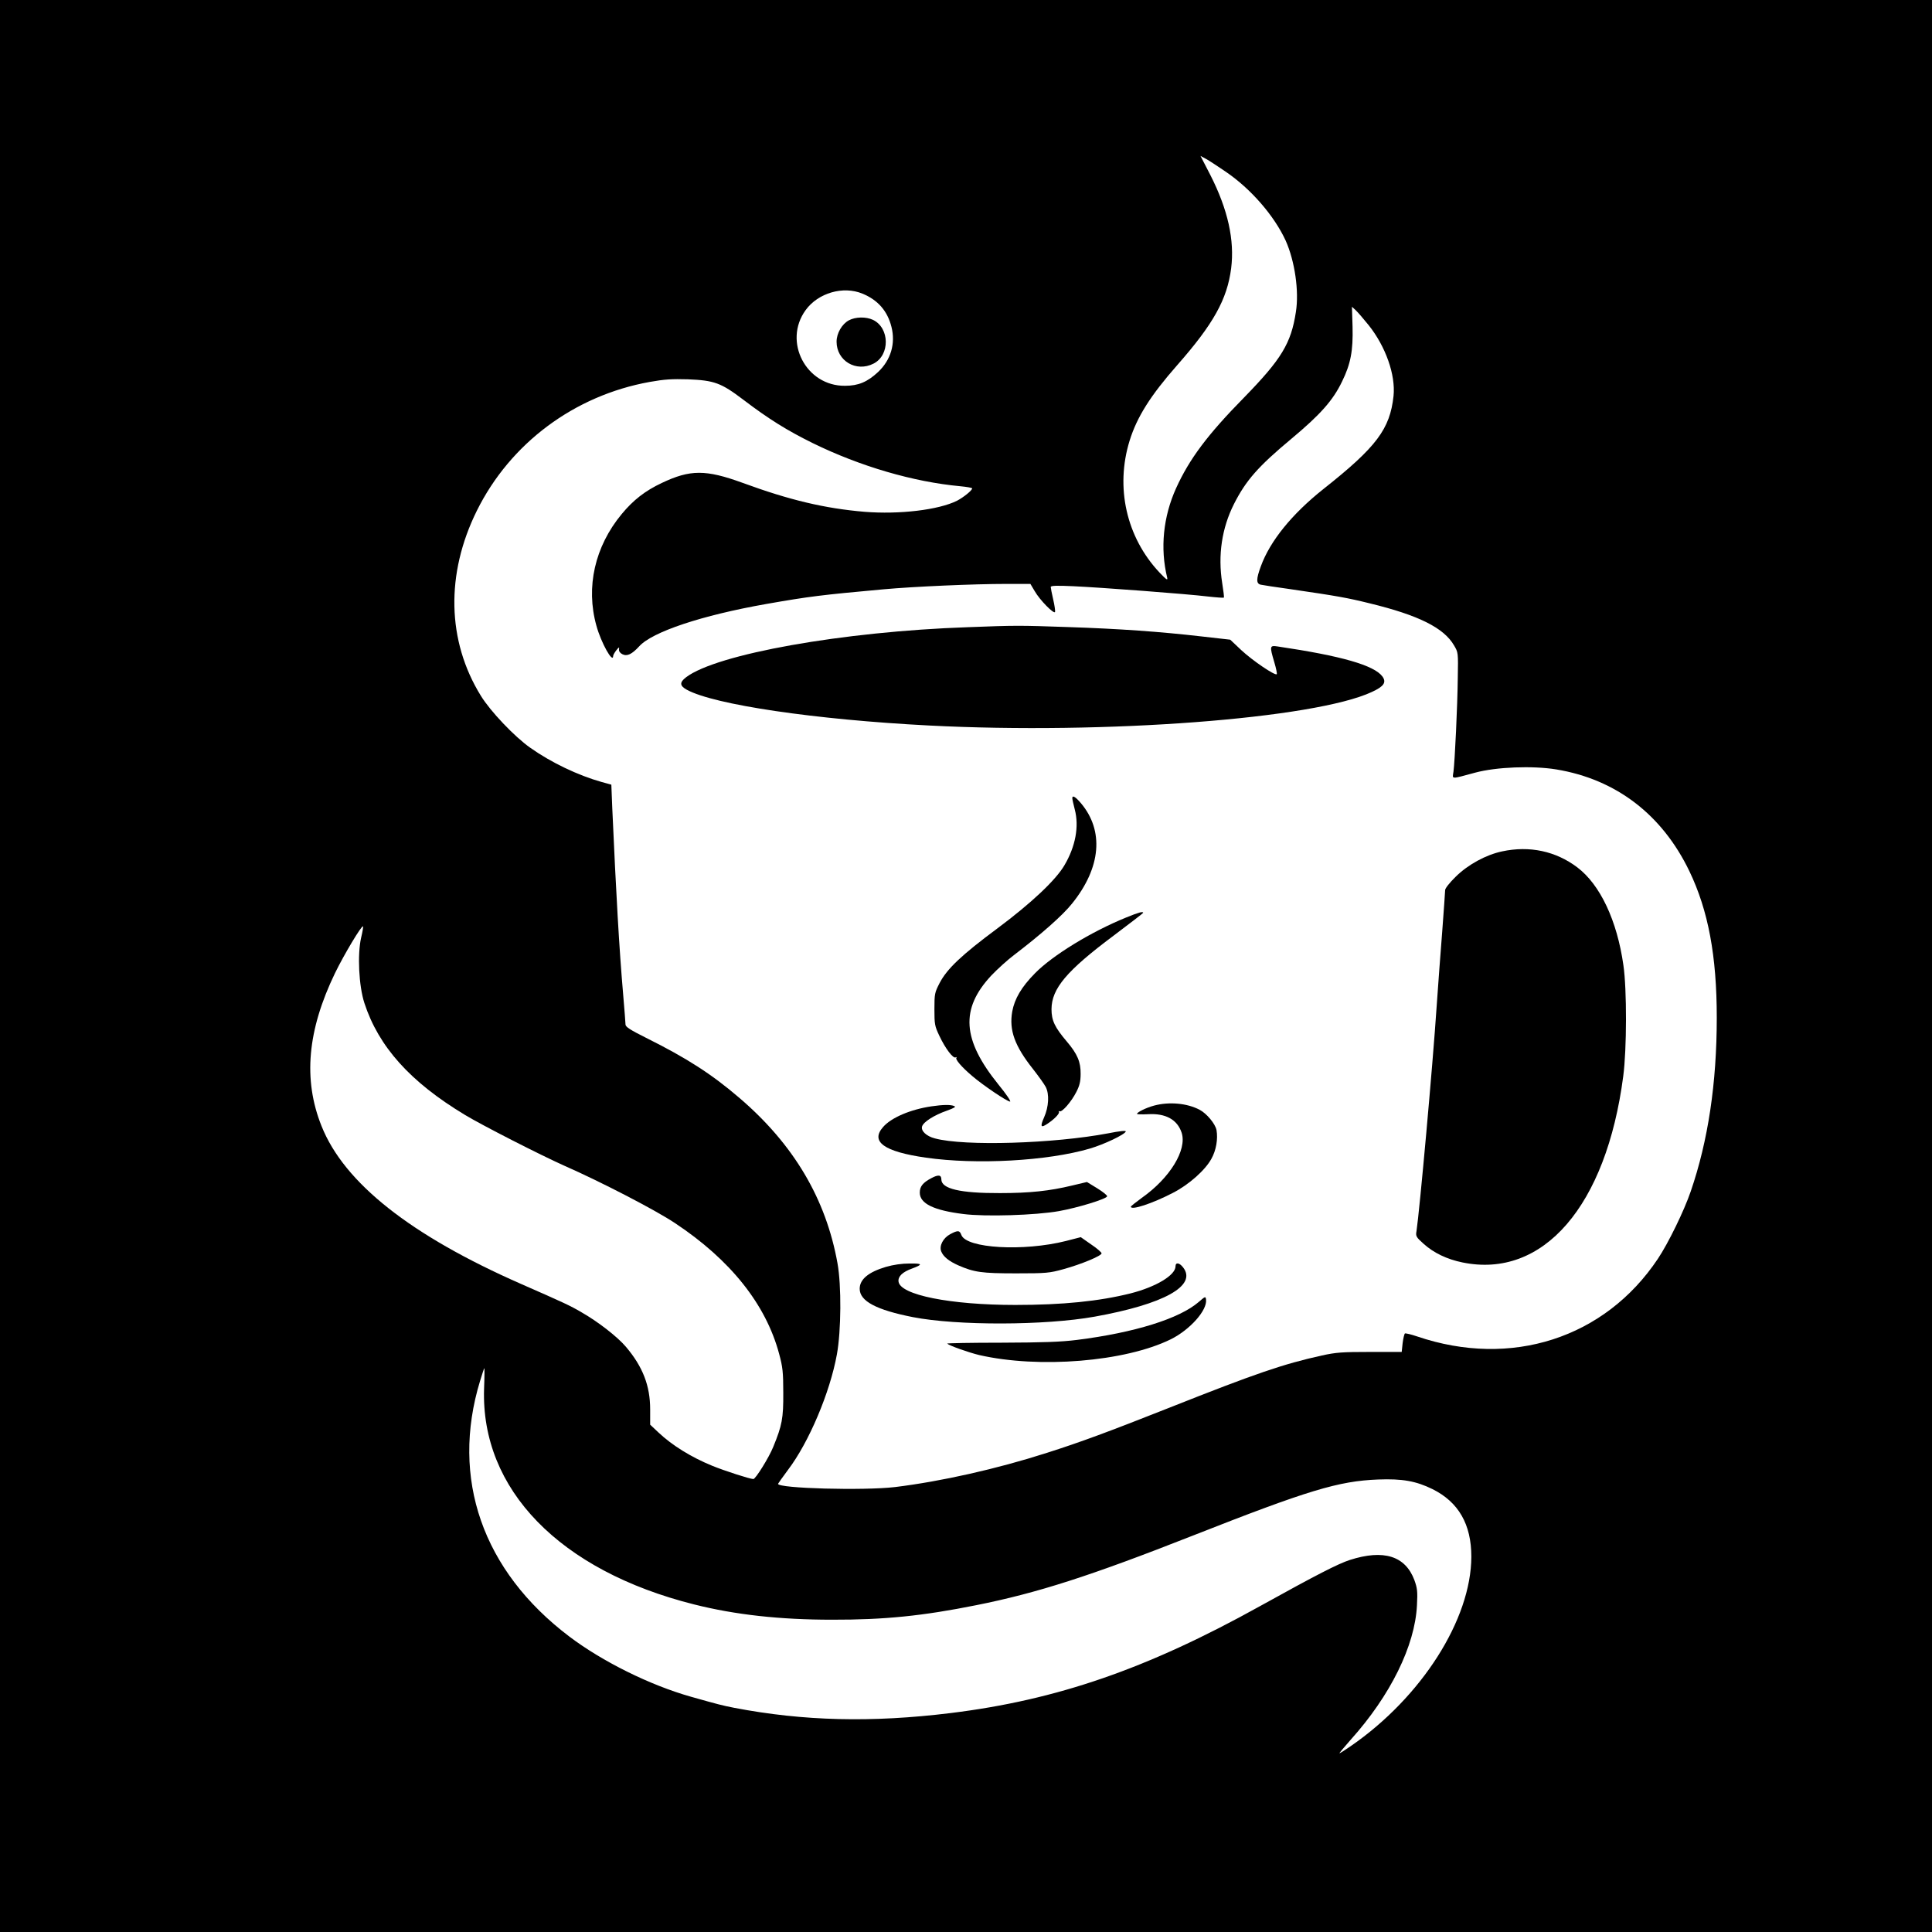
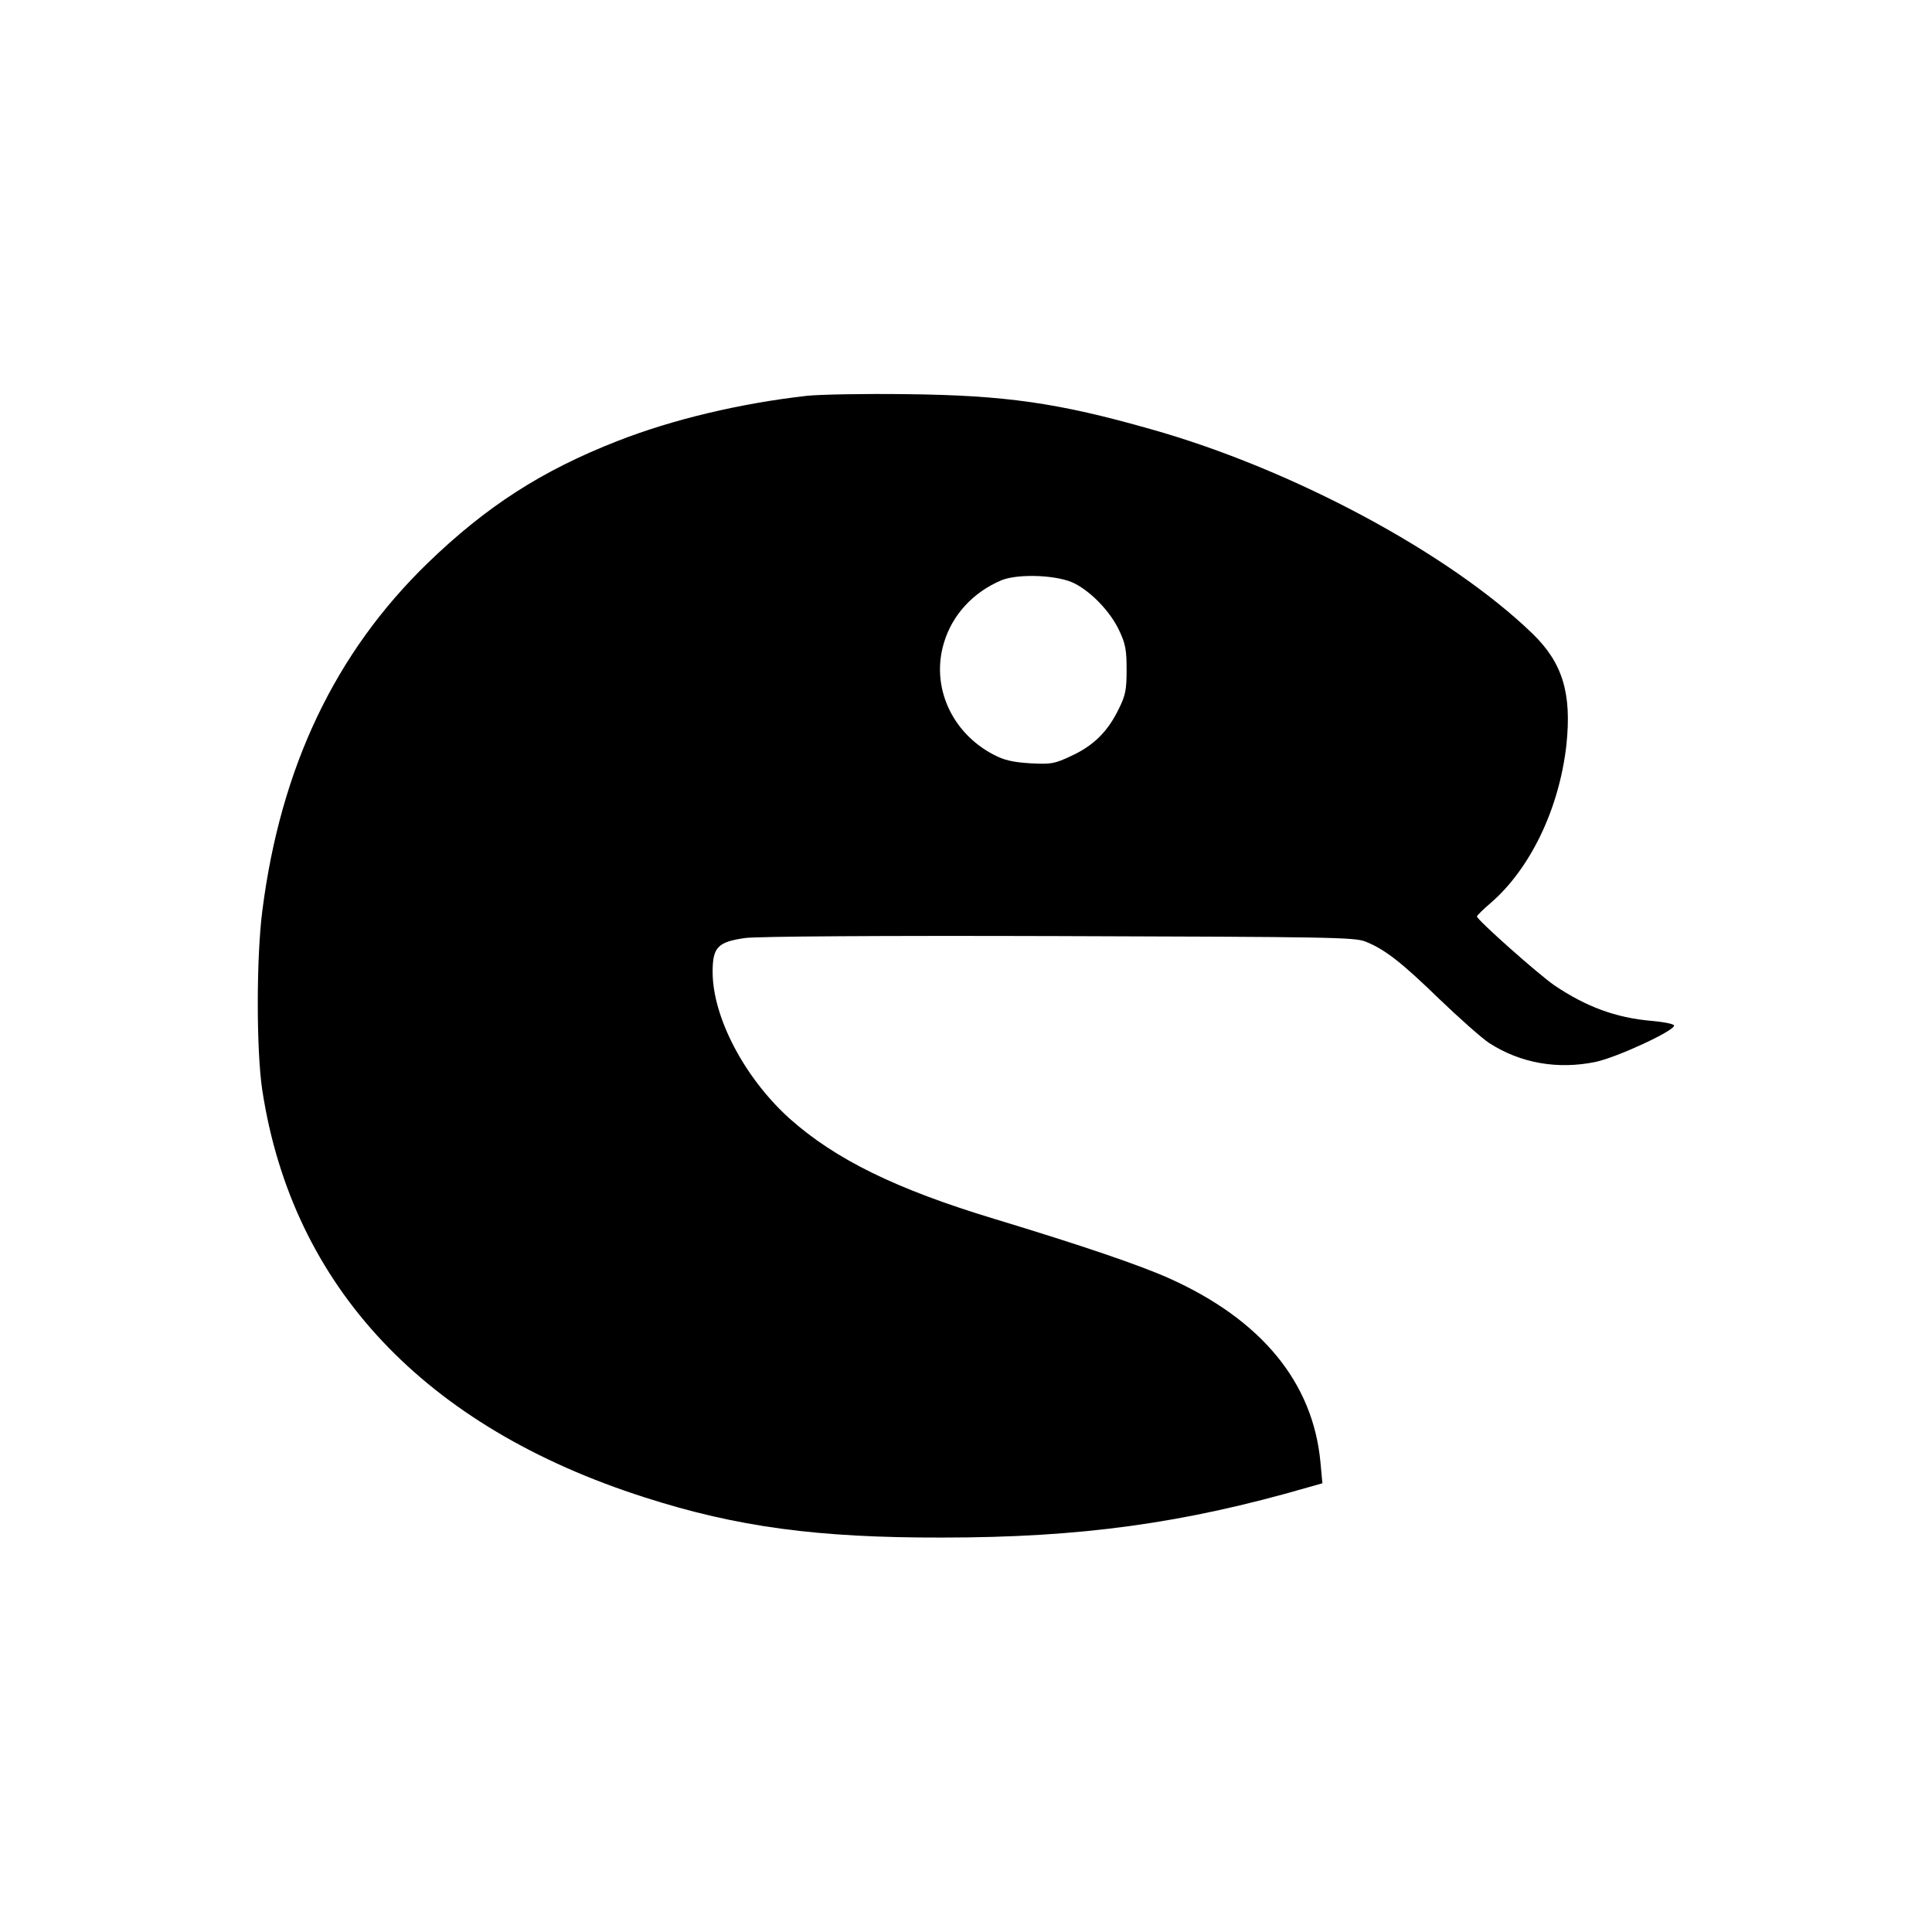
- <svg xmlns="http://www.w3.org/2000/svg" version="1.0" width="1254pt" height="1254pt" viewBox="0 0 1254 1254" preserveAspectRatio="xMidYMid meet">
+ <svg xmlns="http://www.w3.org/2000/svg" version="1.0" width="1254pt" height="1254pt" viewBox="210.66 306.16 697.68 697.68" preserveAspectRatio="xMidYMid meet">
  <g transform="translate(0,1254) scale(0.1,-0.1)" fill="#000000" stroke="none">
-     <path d="M0 6270 l0 -6270 6270 0 6270 0 0 6270 0 6270 -6270 0 -6270 0 0 -6270z m7955 5156 c165 -112 316 -287 390 -448 59 -132 88 -328 66 -464 -31 -203 -94 -306 -336 -554 -238 -242 -355 -399 -441 -588 -84 -185 -105 -391 -58 -582 4 -20 -6 -12 -51 35 -214 228 -287 551 -193 855 48 154 135 292 309 490 235 267 324 427 350 628 23 183 -21 382 -135 606 l-64 124 37 -20 c20 -11 76 -48 126 -82z m-2357 -792 c100 -41 162 -112 188 -215 28 -109 -4 -216 -87 -294 -69 -64 -127 -89 -214 -89 -253 -3 -404 287 -256 491 81 112 244 159 369 107z m3285 -204 c111 -139 176 -323 162 -460 -23 -215 -111 -332 -455 -604 -205 -163 -346 -337 -406 -501 -31 -84 -31 -113 -1 -120 12 -3 99 -16 192 -29 308 -45 369 -56 515 -92 317 -77 481 -159 547 -272 28 -47 28 -47 25 -212 -2 -182 -19 -540 -28 -609 -7 -50 -22 -50 141 -6 137 37 372 46 526 21 388 -64 687 -293 864 -660 123 -256 178 -551 178 -951 0 -425 -56 -799 -169 -1128 -43 -126 -146 -337 -213 -437 -344 -516 -953 -712 -1564 -504 -38 13 -73 21 -78 19 -4 -3 -11 -31 -15 -63 l-6 -57 -207 0 c-179 0 -220 -3 -311 -23 -249 -55 -428 -116 -985 -337 -399 -158 -583 -226 -800 -295 -327 -105 -685 -185 -985 -222 -203 -24 -762 -9 -760 21 1 3 30 44 65 91 135 178 272 501 317 749 28 153 30 448 4 591 -75 419 -285 773 -637 1074 -178 153 -341 258 -606 390 -102 51 -133 71 -133 86 0 10 -7 97 -15 192 -26 301 -46 653 -71 1214 l-6 151 -62 17 c-153 43 -328 126 -465 223 -102 72 -258 236 -320 337 -220 356 -229 791 -26 1201 217 438 633 748 1122 836 95 17 144 20 248 17 172 -7 215 -23 359 -132 167 -127 285 -200 451 -282 308 -151 654 -252 958 -280 42 -4 77 -10 77 -14 0 -13 -56 -58 -98 -80 -120 -60 -375 -90 -600 -72 -259 22 -487 76 -792 188 -239 87 -340 87 -525 -1 -108 -51 -185 -111 -260 -202 -174 -210 -234 -473 -164 -724 30 -110 108 -250 109 -196 0 6 10 23 21 37 17 21 19 22 17 6 -2 -13 6 -24 21 -32 31 -16 62 -1 110 51 85 94 406 201 826 275 280 49 353 58 760 95 197 18 587 35 797 35 l156 0 28 -47 c33 -58 126 -152 132 -135 2 6 -3 43 -12 81 -9 39 -16 75 -16 81 0 9 40 10 148 5 175 -8 736 -50 875 -67 53 -6 99 -9 101 -7 2 2 -3 45 -11 94 -29 182 -2 358 76 513 78 154 157 244 373 424 188 157 270 249 329 372 56 114 72 200 68 355 l-4 130 24 -22 c13 -12 51 -56 84 -97z m-6539 -3976 c-25 -109 -15 -313 21 -424 92 -283 297 -512 652 -726 112 -68 495 -263 643 -329 241 -106 594 -289 720 -373 361 -239 591 -528 677 -849 23 -85 27 -118 27 -253 1 -166 -8 -212 -65 -351 -27 -68 -115 -209 -129 -209 -22 0 -189 54 -267 86 -139 57 -261 133 -350 217 l-53 50 0 99 c0 154 -48 277 -157 406 -55 65 -181 163 -288 224 -77 45 -110 60 -390 183 -720 316 -1151 657 -1298 1026 -121 302 -92 622 88 994 59 121 173 311 181 302 3 -2 -3 -35 -12 -73z m798 -2927 c-22 -654 491 -1182 1364 -1401 266 -67 557 -99 894 -99 340 -1 591 25 935 94 397 79 742 190 1405 451 752 296 948 355 1205 365 157 6 246 -10 352 -62 170 -84 253 -229 253 -439 -1 -407 -323 -912 -782 -1229 -38 -26 -70 -47 -74 -47 -3 0 30 39 73 88 258 287 417 610 430 872 5 92 2 112 -17 165 -59 156 -199 200 -418 130 -77 -25 -214 -95 -582 -299 -734 -408 -1320 -610 -2010 -695 -513 -63 -955 -52 -1404 34 -77 15 -104 22 -281 72 -266 75 -576 229 -790 391 -563 426 -772 1026 -579 1659 14 46 26 83 28 83 1 0 1 -60 -2 -133z" />
-     <path d="M5510 10461 c-45 -24 -80 -84 -80 -139 0 -124 127 -200 240 -142 108 55 105 232 -4 284 -45 21 -113 20 -156 -3z" />
-     <path d="M6280 8469 c-809 -28 -1629 -174 -1827 -325 -43 -33 -42 -55 5 -81 177 -97 833 -194 1572 -232 1143 -59 2504 44 2875 218 78 36 95 62 68 100 -54 73 -267 134 -680 195 -52 8 -53 3 -22 -102 12 -40 19 -75 16 -78 -11 -11 -157 88 -230 156 l-72 68 -185 21 c-270 31 -536 50 -870 61 -316 11 -337 11 -650 -1z" />
-     <path d="M6960 7359 c0 -6 7 -39 16 -73 29 -110 5 -240 -67 -362 -56 -96 -214 -245 -434 -409 -233 -173 -328 -263 -376 -355 -32 -62 -34 -70 -34 -170 0 -98 2 -110 32 -173 39 -83 90 -150 106 -140 7 3 9 3 5 -2 -10 -10 32 -59 101 -118 71 -61 228 -167 247 -167 8 0 -25 49 -75 110 -236 292 -249 491 -47 708 39 41 106 102 150 135 173 132 315 257 375 333 188 233 208 473 56 652 -36 42 -55 52 -55 31z" />
-     <path d="M9750 7014 c-105 -22 -222 -86 -301 -164 -40 -39 -69 -76 -69 -87 0 -12 -9 -132 -19 -269 -11 -137 -27 -355 -36 -484 -26 -390 -111 -1329 -131 -1461 -6 -33 -2 -39 46 -82 65 -59 153 -101 252 -121 524 -108 934 366 1044 1209 23 173 24 564 1 720 -41 290 -151 523 -299 635 -140 106 -311 142 -488 104z" />
-     <path d="M7310 6585 c-229 -93 -478 -246 -592 -362 -88 -89 -133 -166 -148 -249 -21 -121 16 -223 135 -373 36 -46 73 -98 82 -115 25 -47 20 -131 -10 -198 -27 -61 -22 -72 23 -41 44 29 79 66 73 76 -3 6 -1 7 4 4 15 -9 77 62 109 125 21 41 28 68 28 118 1 77 -21 129 -89 209 -79 93 -100 137 -100 211 1 134 98 249 403 477 105 79 192 146 192 148 0 11 -29 3 -110 -30z" />
-     <path d="M7491 5364 c-52 -14 -111 -43 -111 -54 0 -3 32 -4 71 -2 115 7 191 -35 219 -121 35 -111 -76 -293 -259 -422 -38 -28 -70 -53 -71 -57 -1 -26 139 20 272 89 104 53 211 148 251 222 31 55 43 129 33 186 -8 41 -64 108 -110 132 -82 43 -198 53 -295 27z" />
-     <path d="M6045 5359 c-135 -20 -260 -73 -313 -134 -84 -95 5 -160 278 -199 327 -47 788 -22 1064 59 92 27 227 91 233 111 2 7 -39 3 -114 -12 -353 -67 -933 -85 -1125 -33 -55 14 -92 49 -83 78 9 29 78 73 161 102 49 18 61 25 47 30 -23 10 -73 9 -148 -2z" />
-     <path d="M6045 4893 c-55 -29 -75 -54 -75 -94 0 -71 90 -115 284 -139 141 -18 467 -8 619 19 123 22 309 79 313 96 2 6 -27 29 -64 52 l-67 41 -97 -23 c-145 -35 -273 -49 -468 -49 -259 -1 -380 28 -380 89 0 30 -20 32 -65 8z" />
-     <path d="M6167 4529 c-45 -24 -72 -75 -58 -111 13 -34 50 -64 111 -91 103 -45 152 -52 375 -52 197 0 216 2 307 27 119 33 248 87 248 103 0 6 -30 33 -68 58 l-67 47 -97 -25 c-275 -69 -645 -48 -678 39 -11 31 -23 32 -73 5z" />
-     <path d="M5750 4317 c-114 -34 -170 -81 -170 -142 0 -80 107 -137 345 -184 287 -56 856 -55 1180 3 450 81 667 201 574 320 -24 31 -49 34 -49 7 0 -58 -127 -134 -292 -176 -204 -51 -440 -75 -748 -75 -422 0 -748 65 -758 152 -4 33 26 62 87 84 73 27 70 34 -14 33 -52 0 -106 -8 -155 -22z" />
-     <path d="M7780 4089 c-125 -108 -416 -199 -790 -246 -104 -13 -217 -17 -492 -18 -196 0 -354 -3 -350 -6 15 -14 141 -58 207 -74 388 -89 947 -44 1244 102 125 62 238 189 229 258 -3 22 -4 22 -48 -16z" />
+     <path d="M5020 8049 c-239 -27 -484 -85 -683 -163 -274 -107 -474 -236 -686 -441 -334 -324 -531 -737 -597 -1255 -22 -169 -22 -508 0 -650 109 -708 586 -1215 1381 -1469 333 -107 624 -146 1075 -145 498 0 870 51 1319 181 l53 15 -7 76 c-27 289 -214 515 -546 664 -107 48 -316 119 -629 214 -358 108 -577 216 -742 363 -163 147 -278 366 -278 530 0 89 19 108 117 122 42 6 489 9 1134 7 976 -3 1068 -4 1107 -20 70 -28 130 -75 267 -208 72 -69 152 -140 179 -158 113 -73 248 -97 386 -68 78 17 285 113 282 131 -1 6 -38 13 -83 17 -127 11 -235 51 -349 128 -57 39 -280 237 -280 249 0 3 22 25 49 48 144 124 248 341 274 570 20 187 -13 297 -122 403 -300 290 -867 595 -1380 739 -334 95 -525 122 -881 126 -151 2 -313 -1 -360 -6z m968 -678 c62 -32 129 -103 160 -169 23 -48 27 -71 27 -142 0 -73 -4 -93 -29 -143 -39 -80 -90 -131 -170 -168 -62 -29 -73 -31 -149 -27 -63 4 -94 11 -132 31 -152 79 -227 246 -180 403 30 102 106 184 208 227 62 25 206 19 265 -12z" />
  </g>
</svg>
